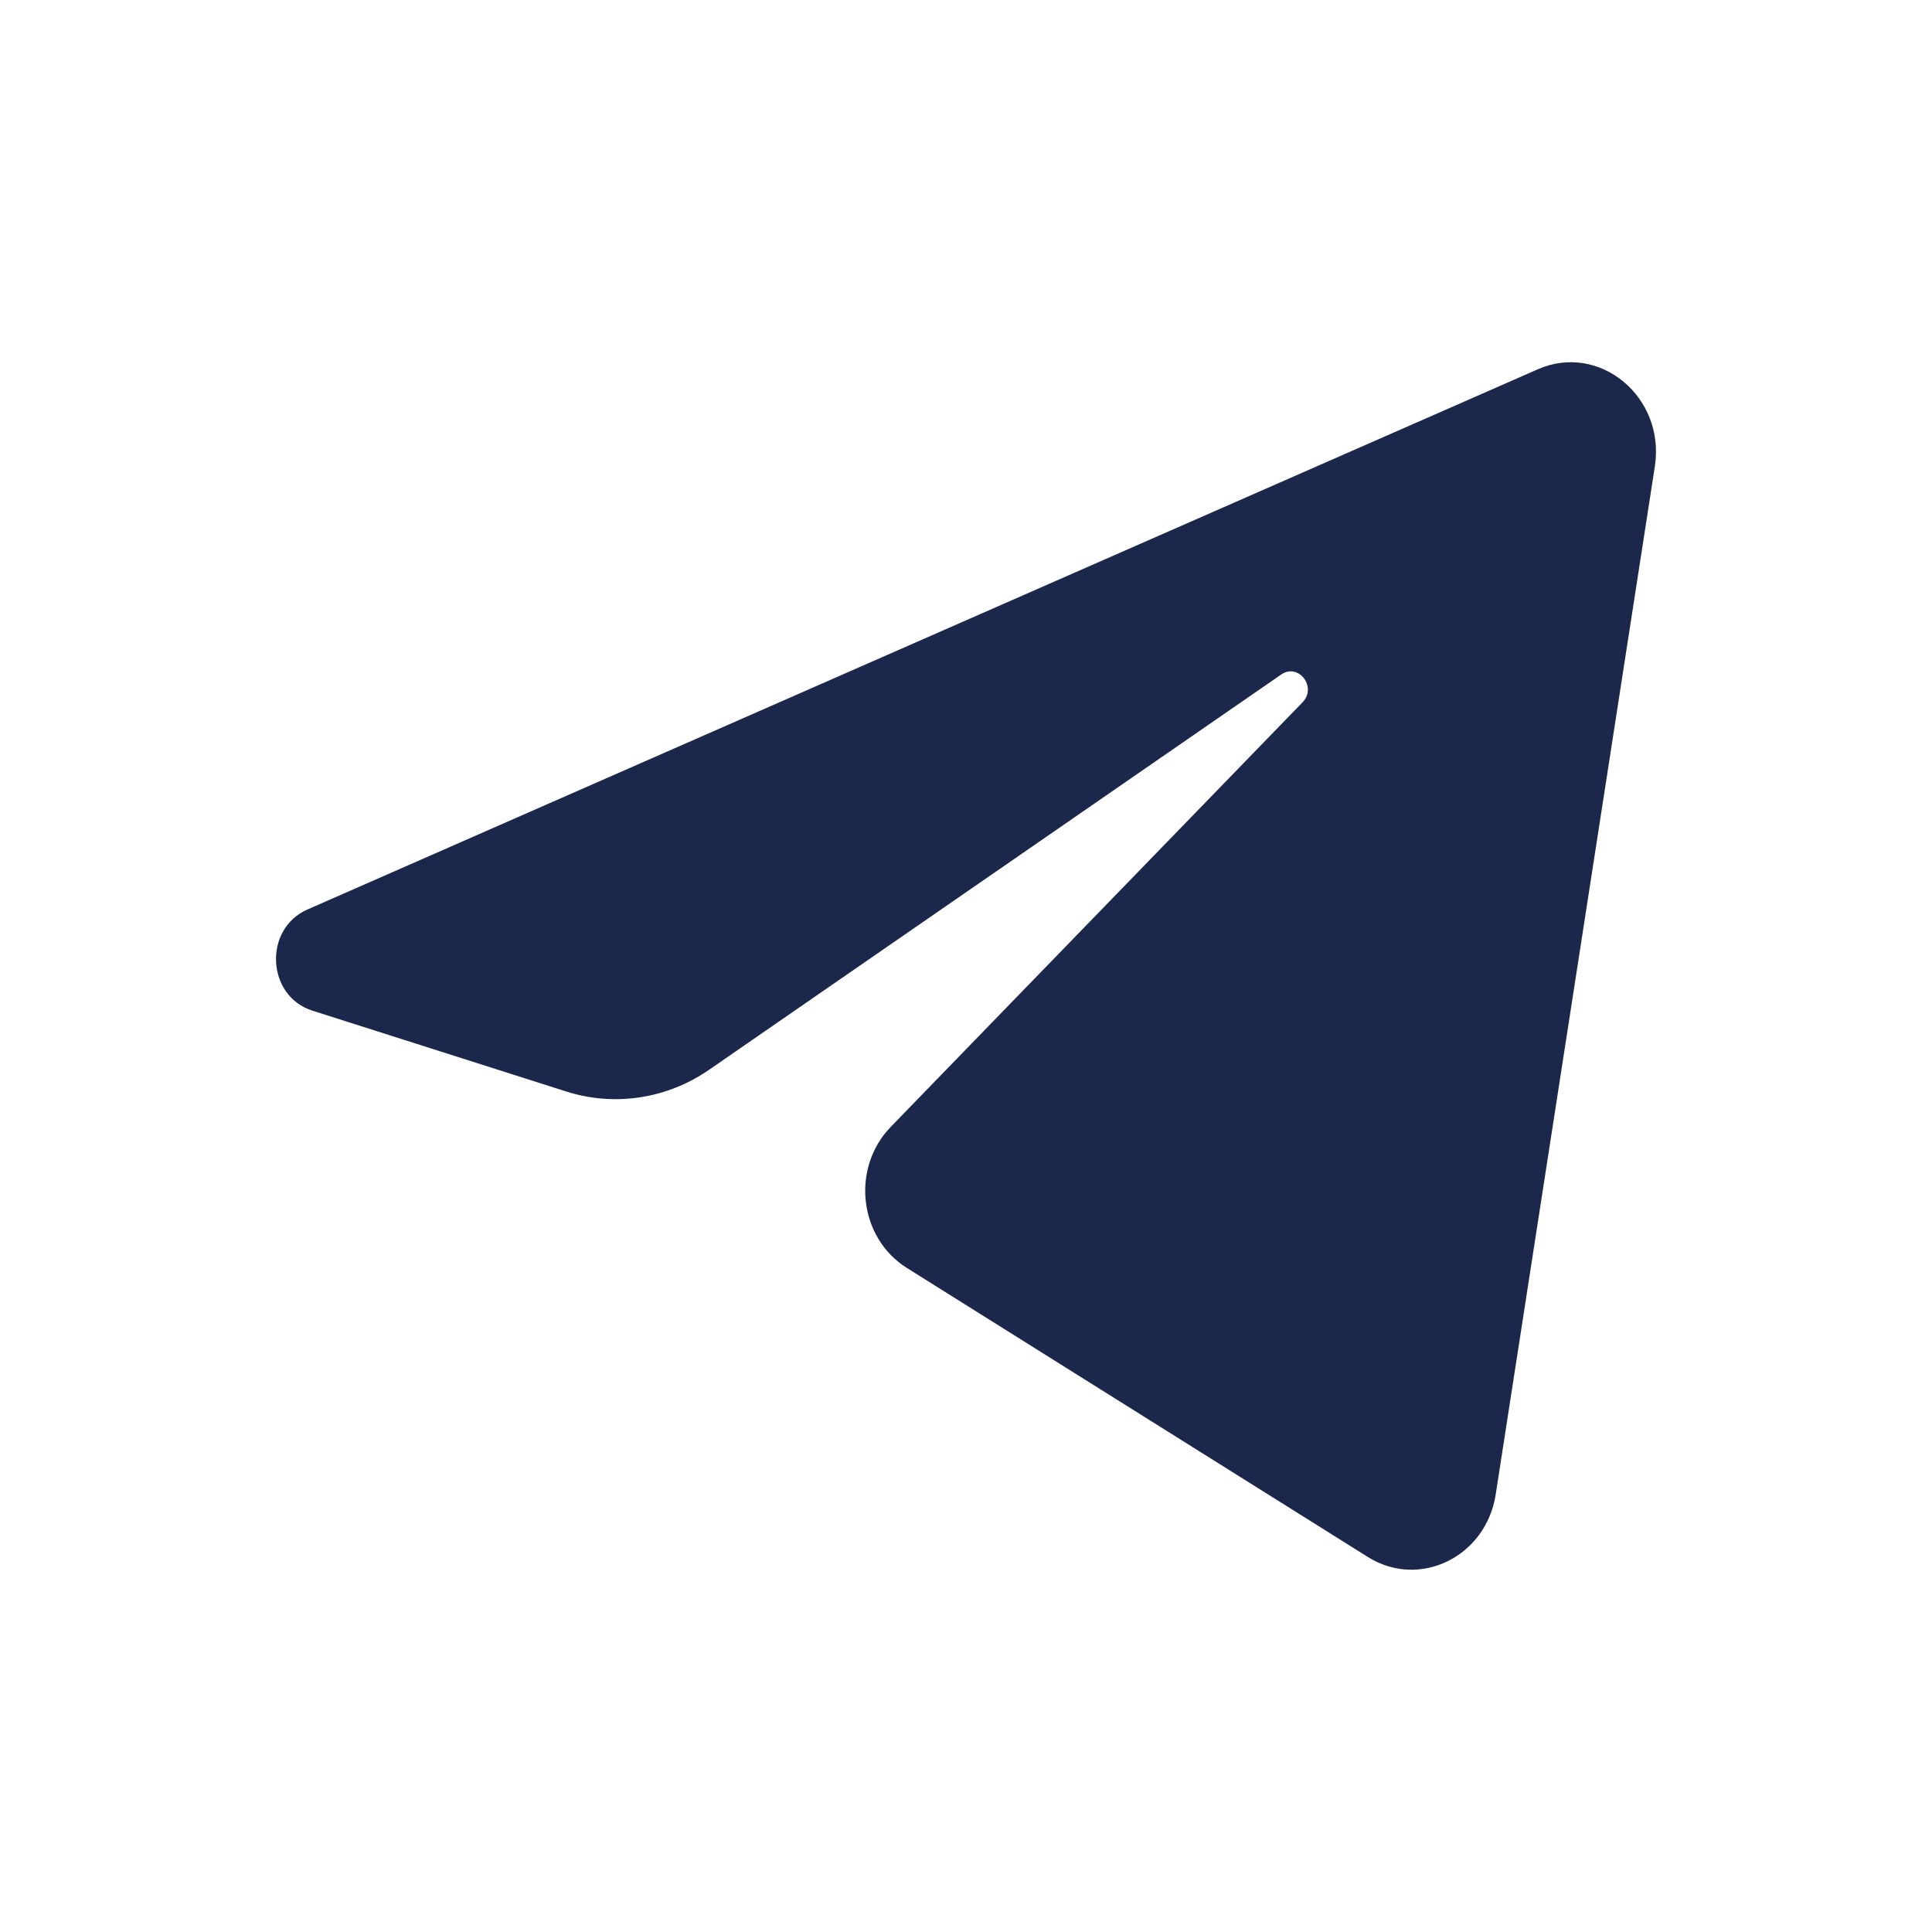
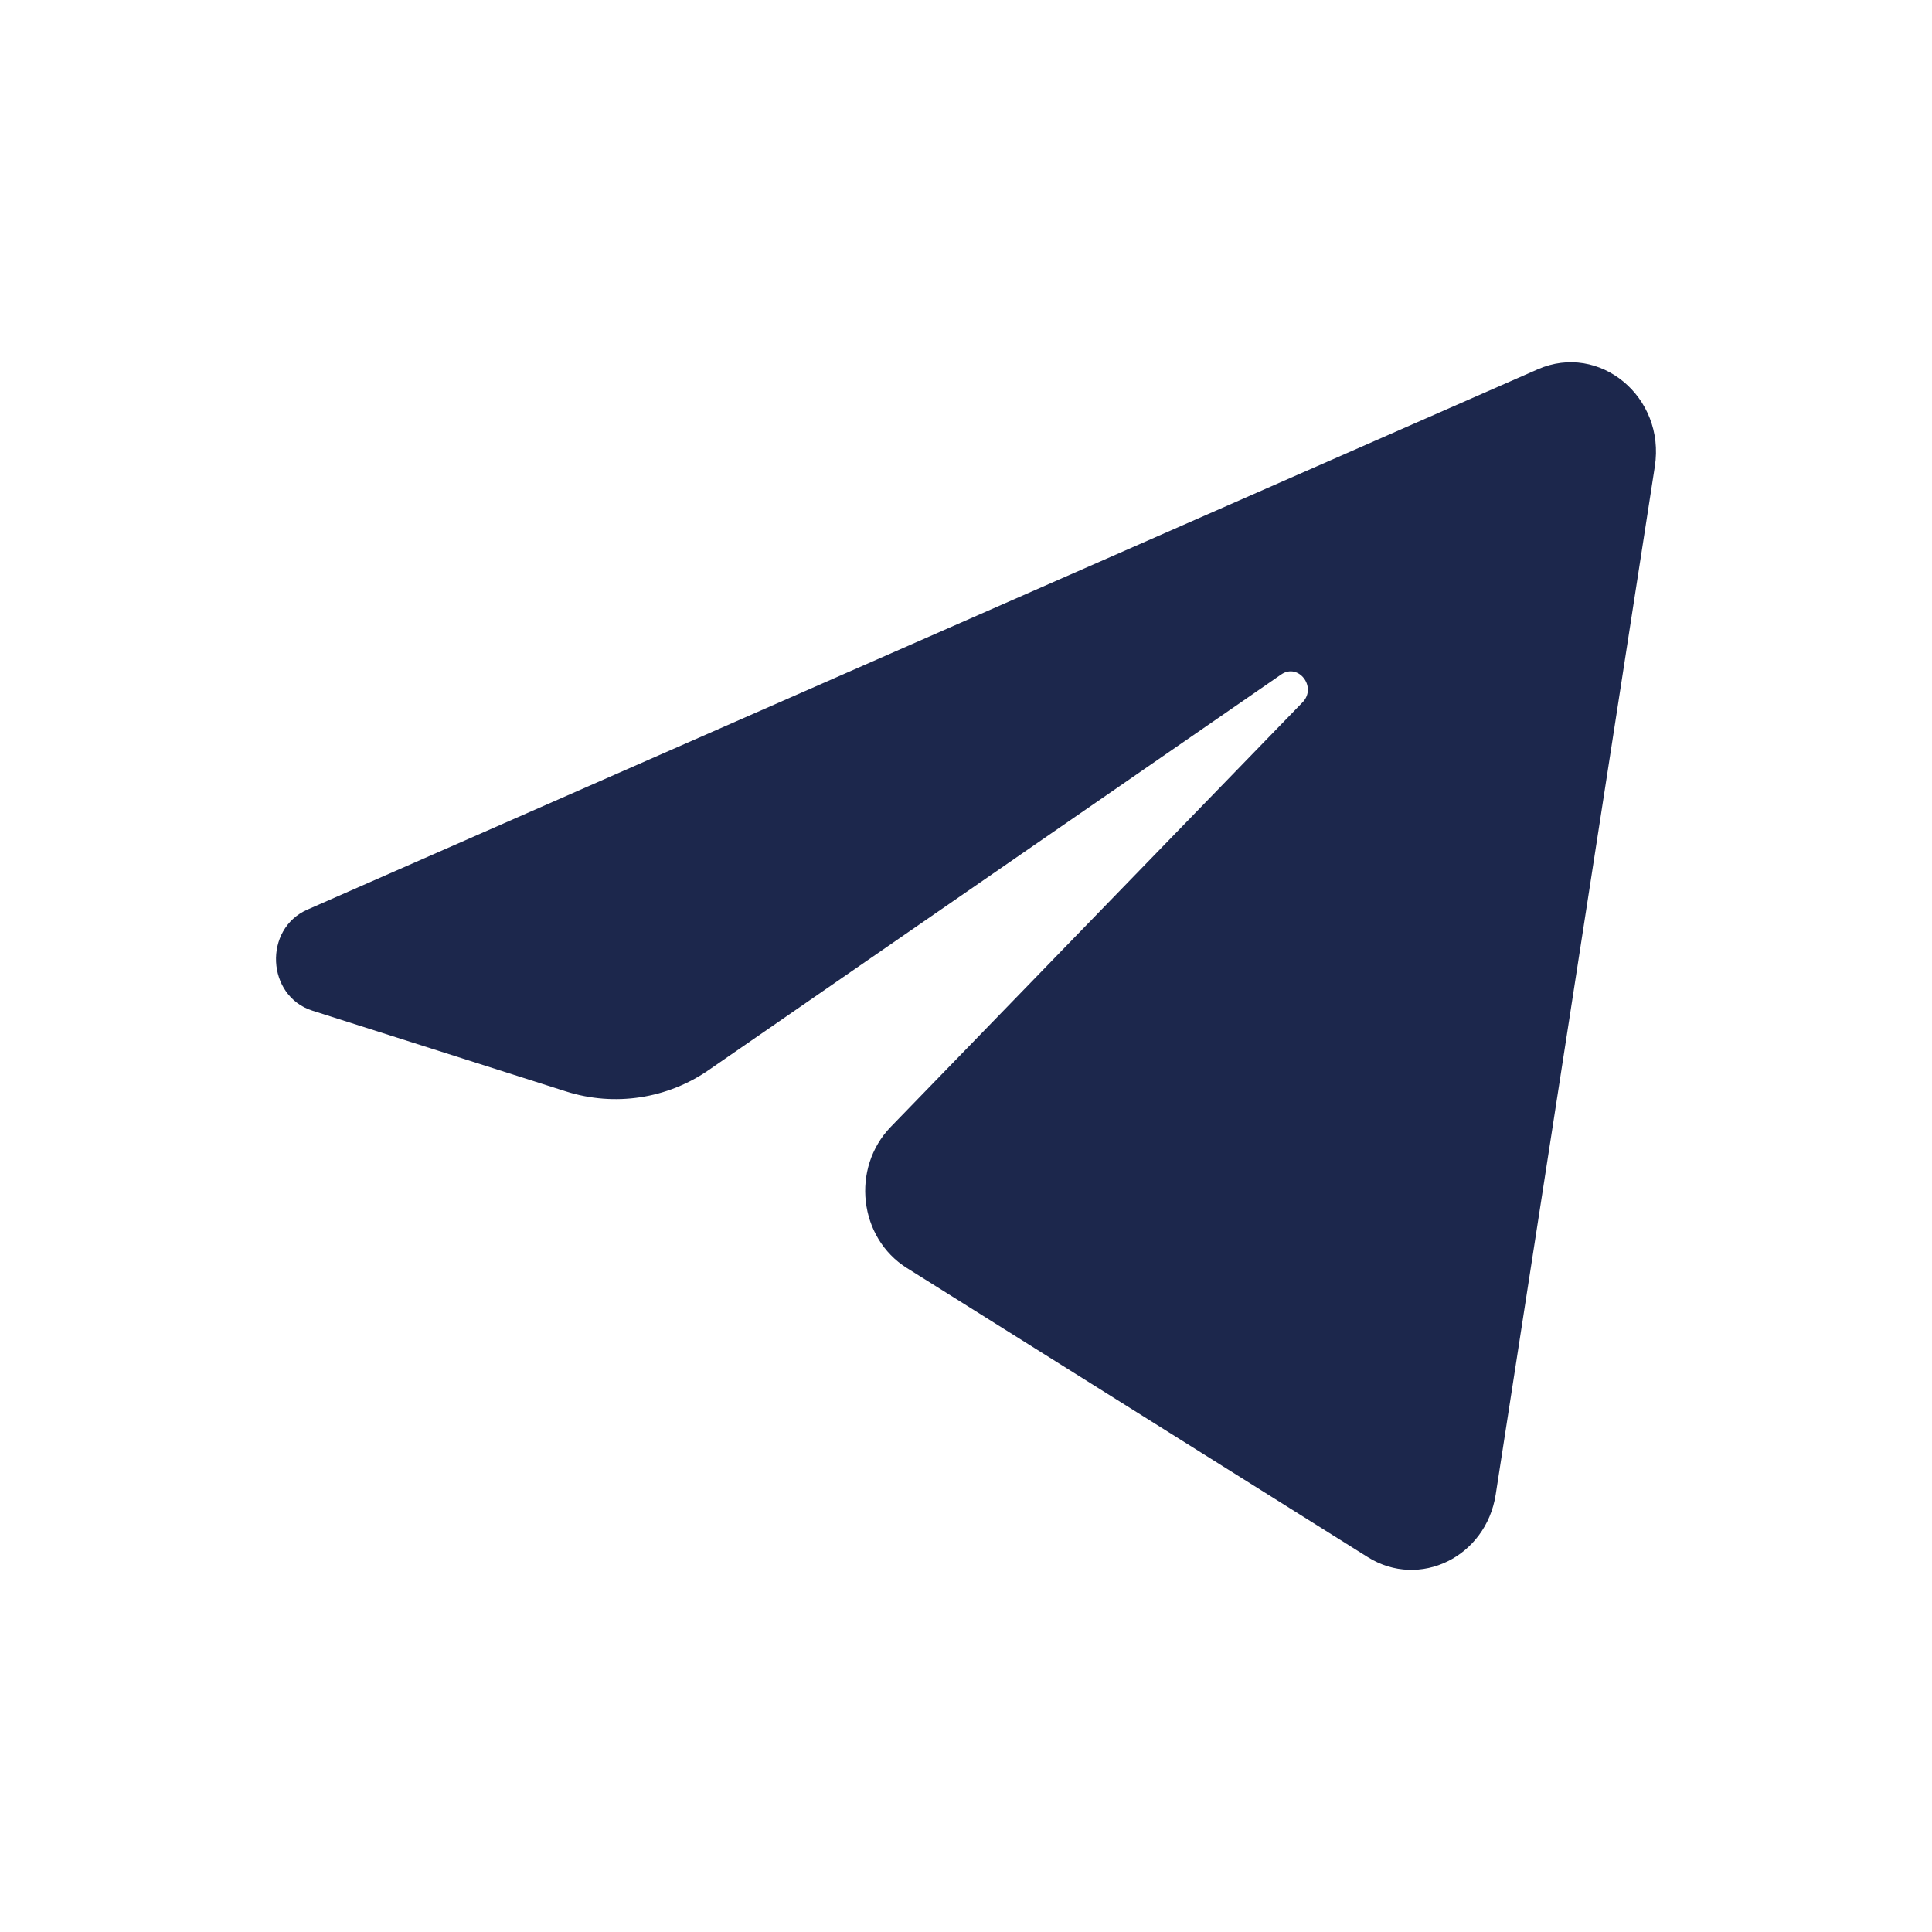
<svg xmlns="http://www.w3.org/2000/svg" width="28" height="28" viewBox="0 0 28 28" fill="none">
-   <path d="M23.983 6.761C24.139 5.754 23.182 4.959 22.287 5.352L4.456 13.181C3.814 13.463 3.861 14.435 4.527 14.647L8.204 15.818C8.906 16.042 9.666 15.926 10.278 15.503L18.569 9.775C18.819 9.603 19.091 9.958 18.878 10.178L12.91 16.331C12.331 16.928 12.446 17.939 13.143 18.376L19.824 22.565C20.573 23.035 21.537 22.563 21.677 21.658L23.983 6.761Z" fill="#1C274C" />
+   <path d="M23.983 6.76c.156-1.006-.801-1.8-1.696-1.408l-17.83 7.83c-.643.28-.596 1.253.07 1.465l3.677 1.171a2.37 2.37 0 0 0 2.074-.315l8.29-5.728c.25-.172.523.183.31.403l-5.968 6.153c-.579.598-.464 1.609.233 2.046l6.68 4.19c.75.47 1.714-.003 1.854-.908L23.983 6.76z" fill="#1C274C" />
</svg>
